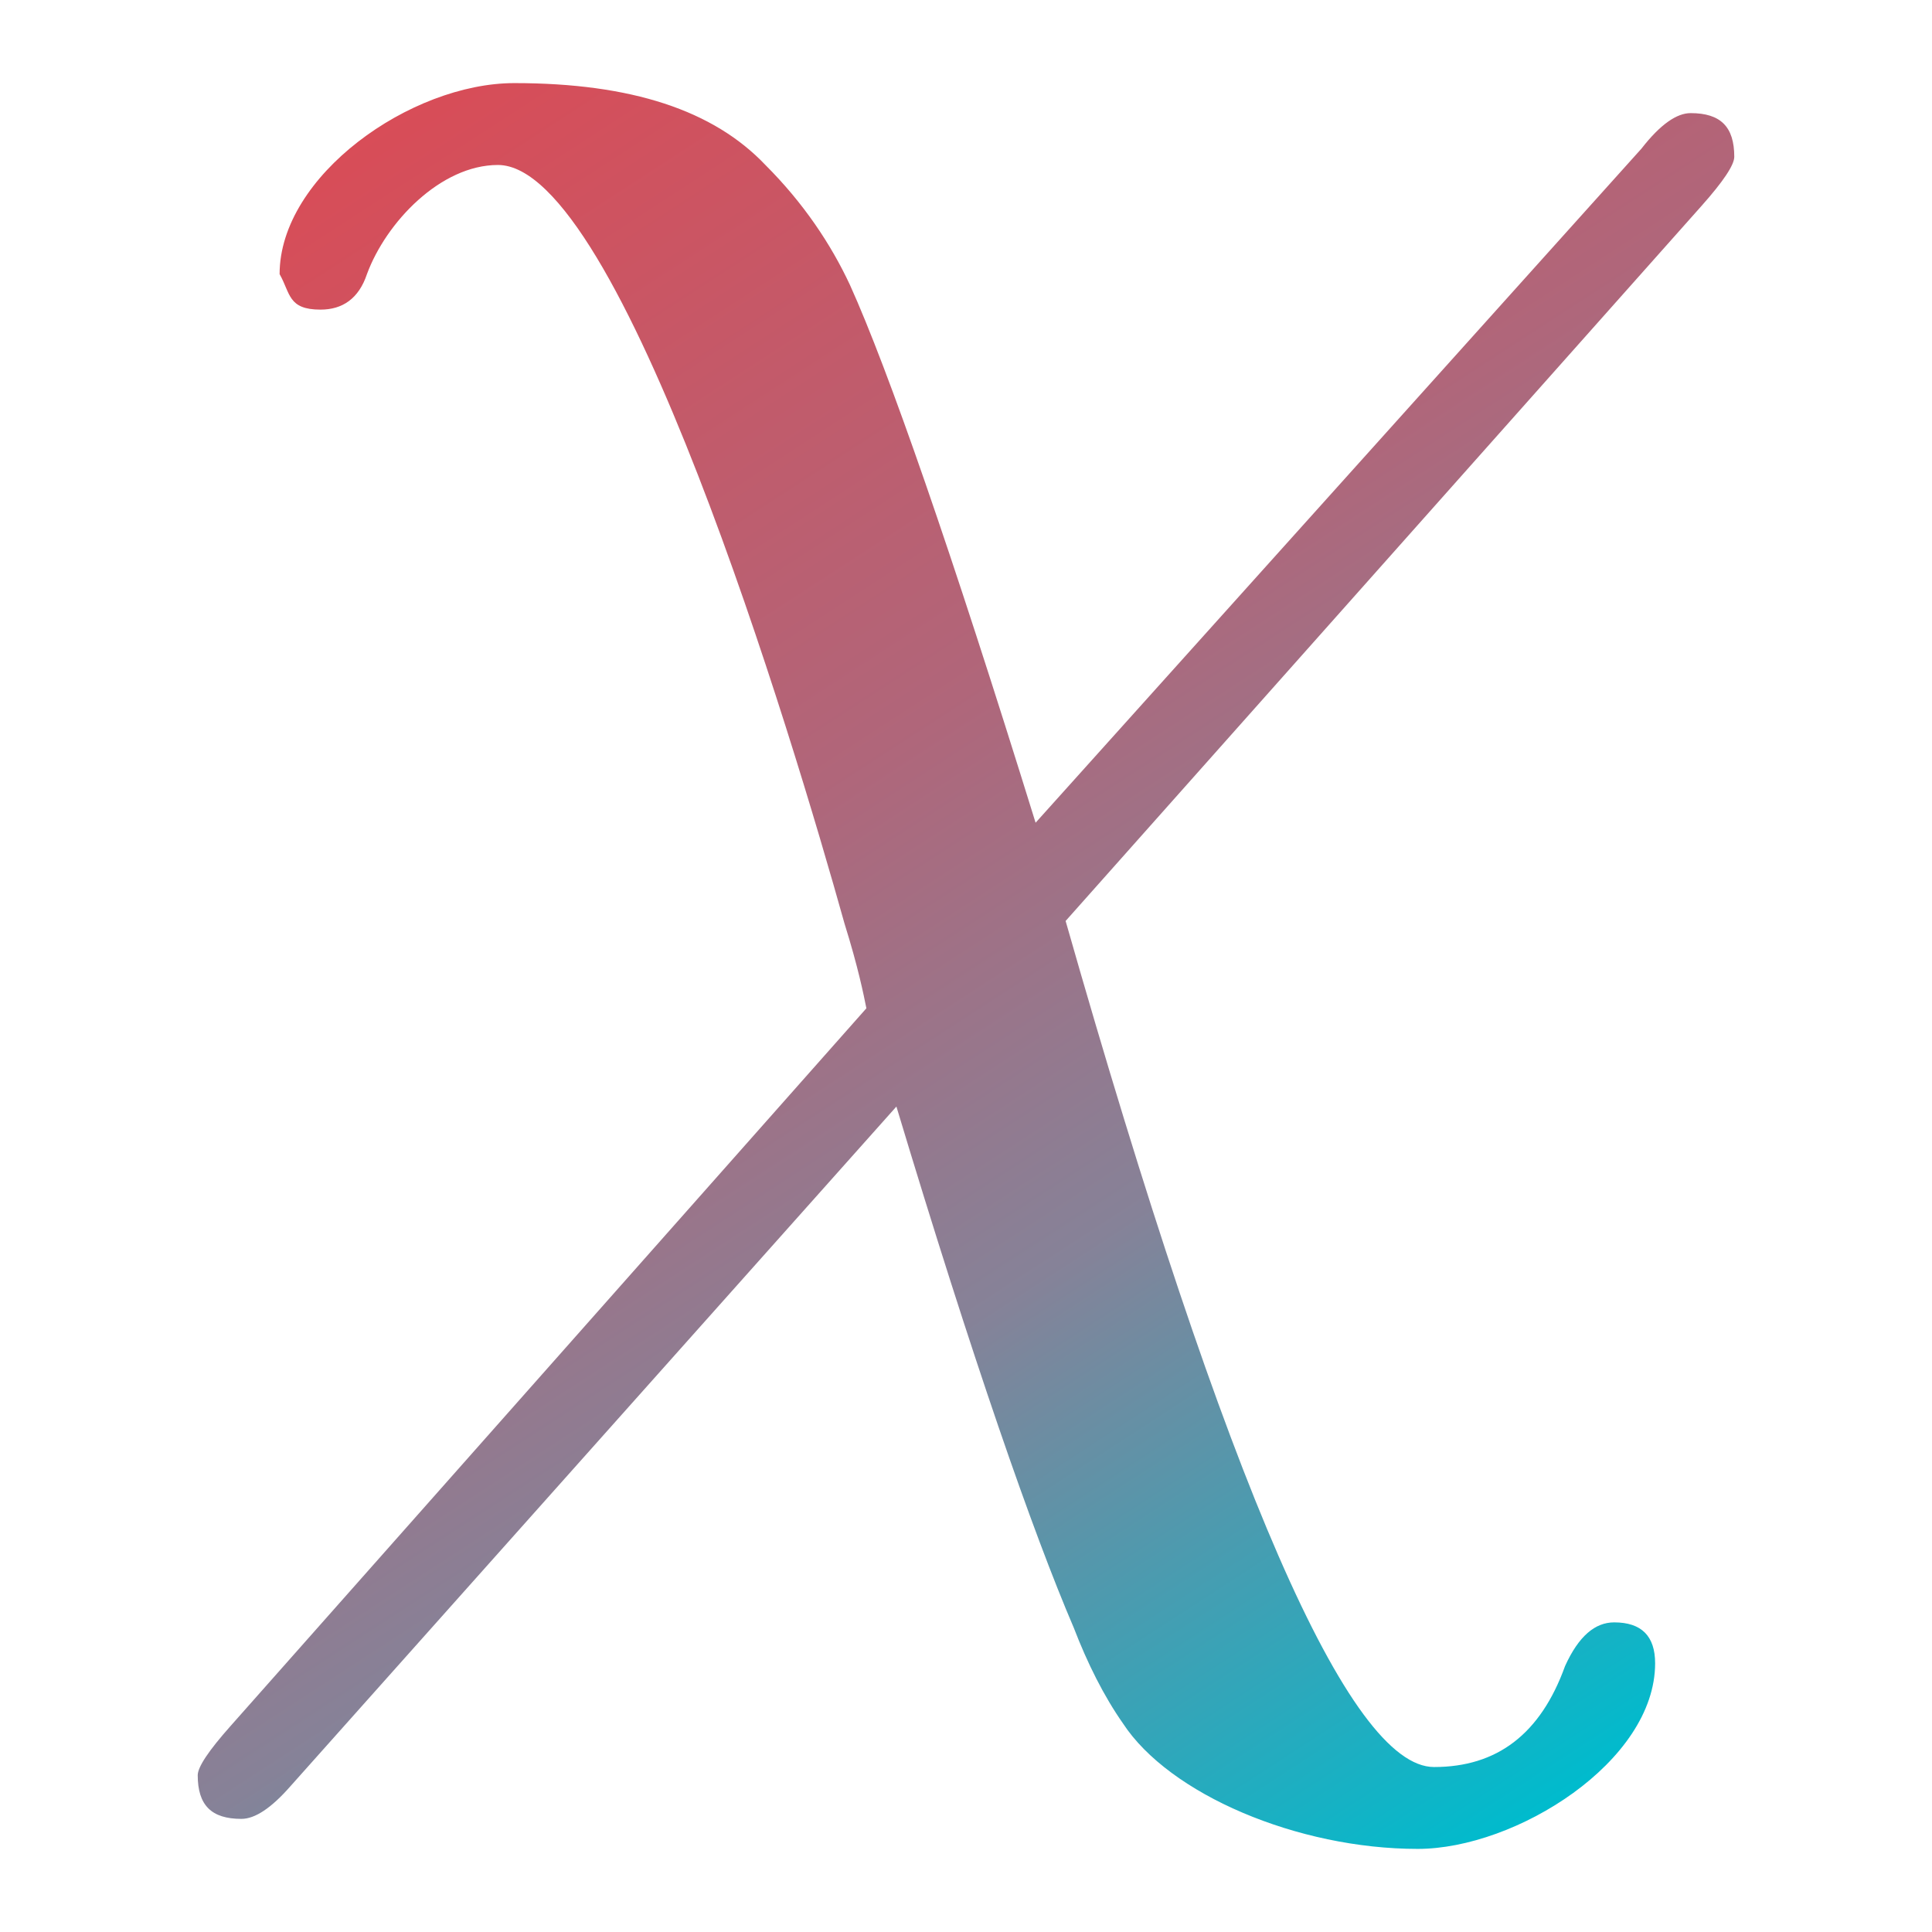
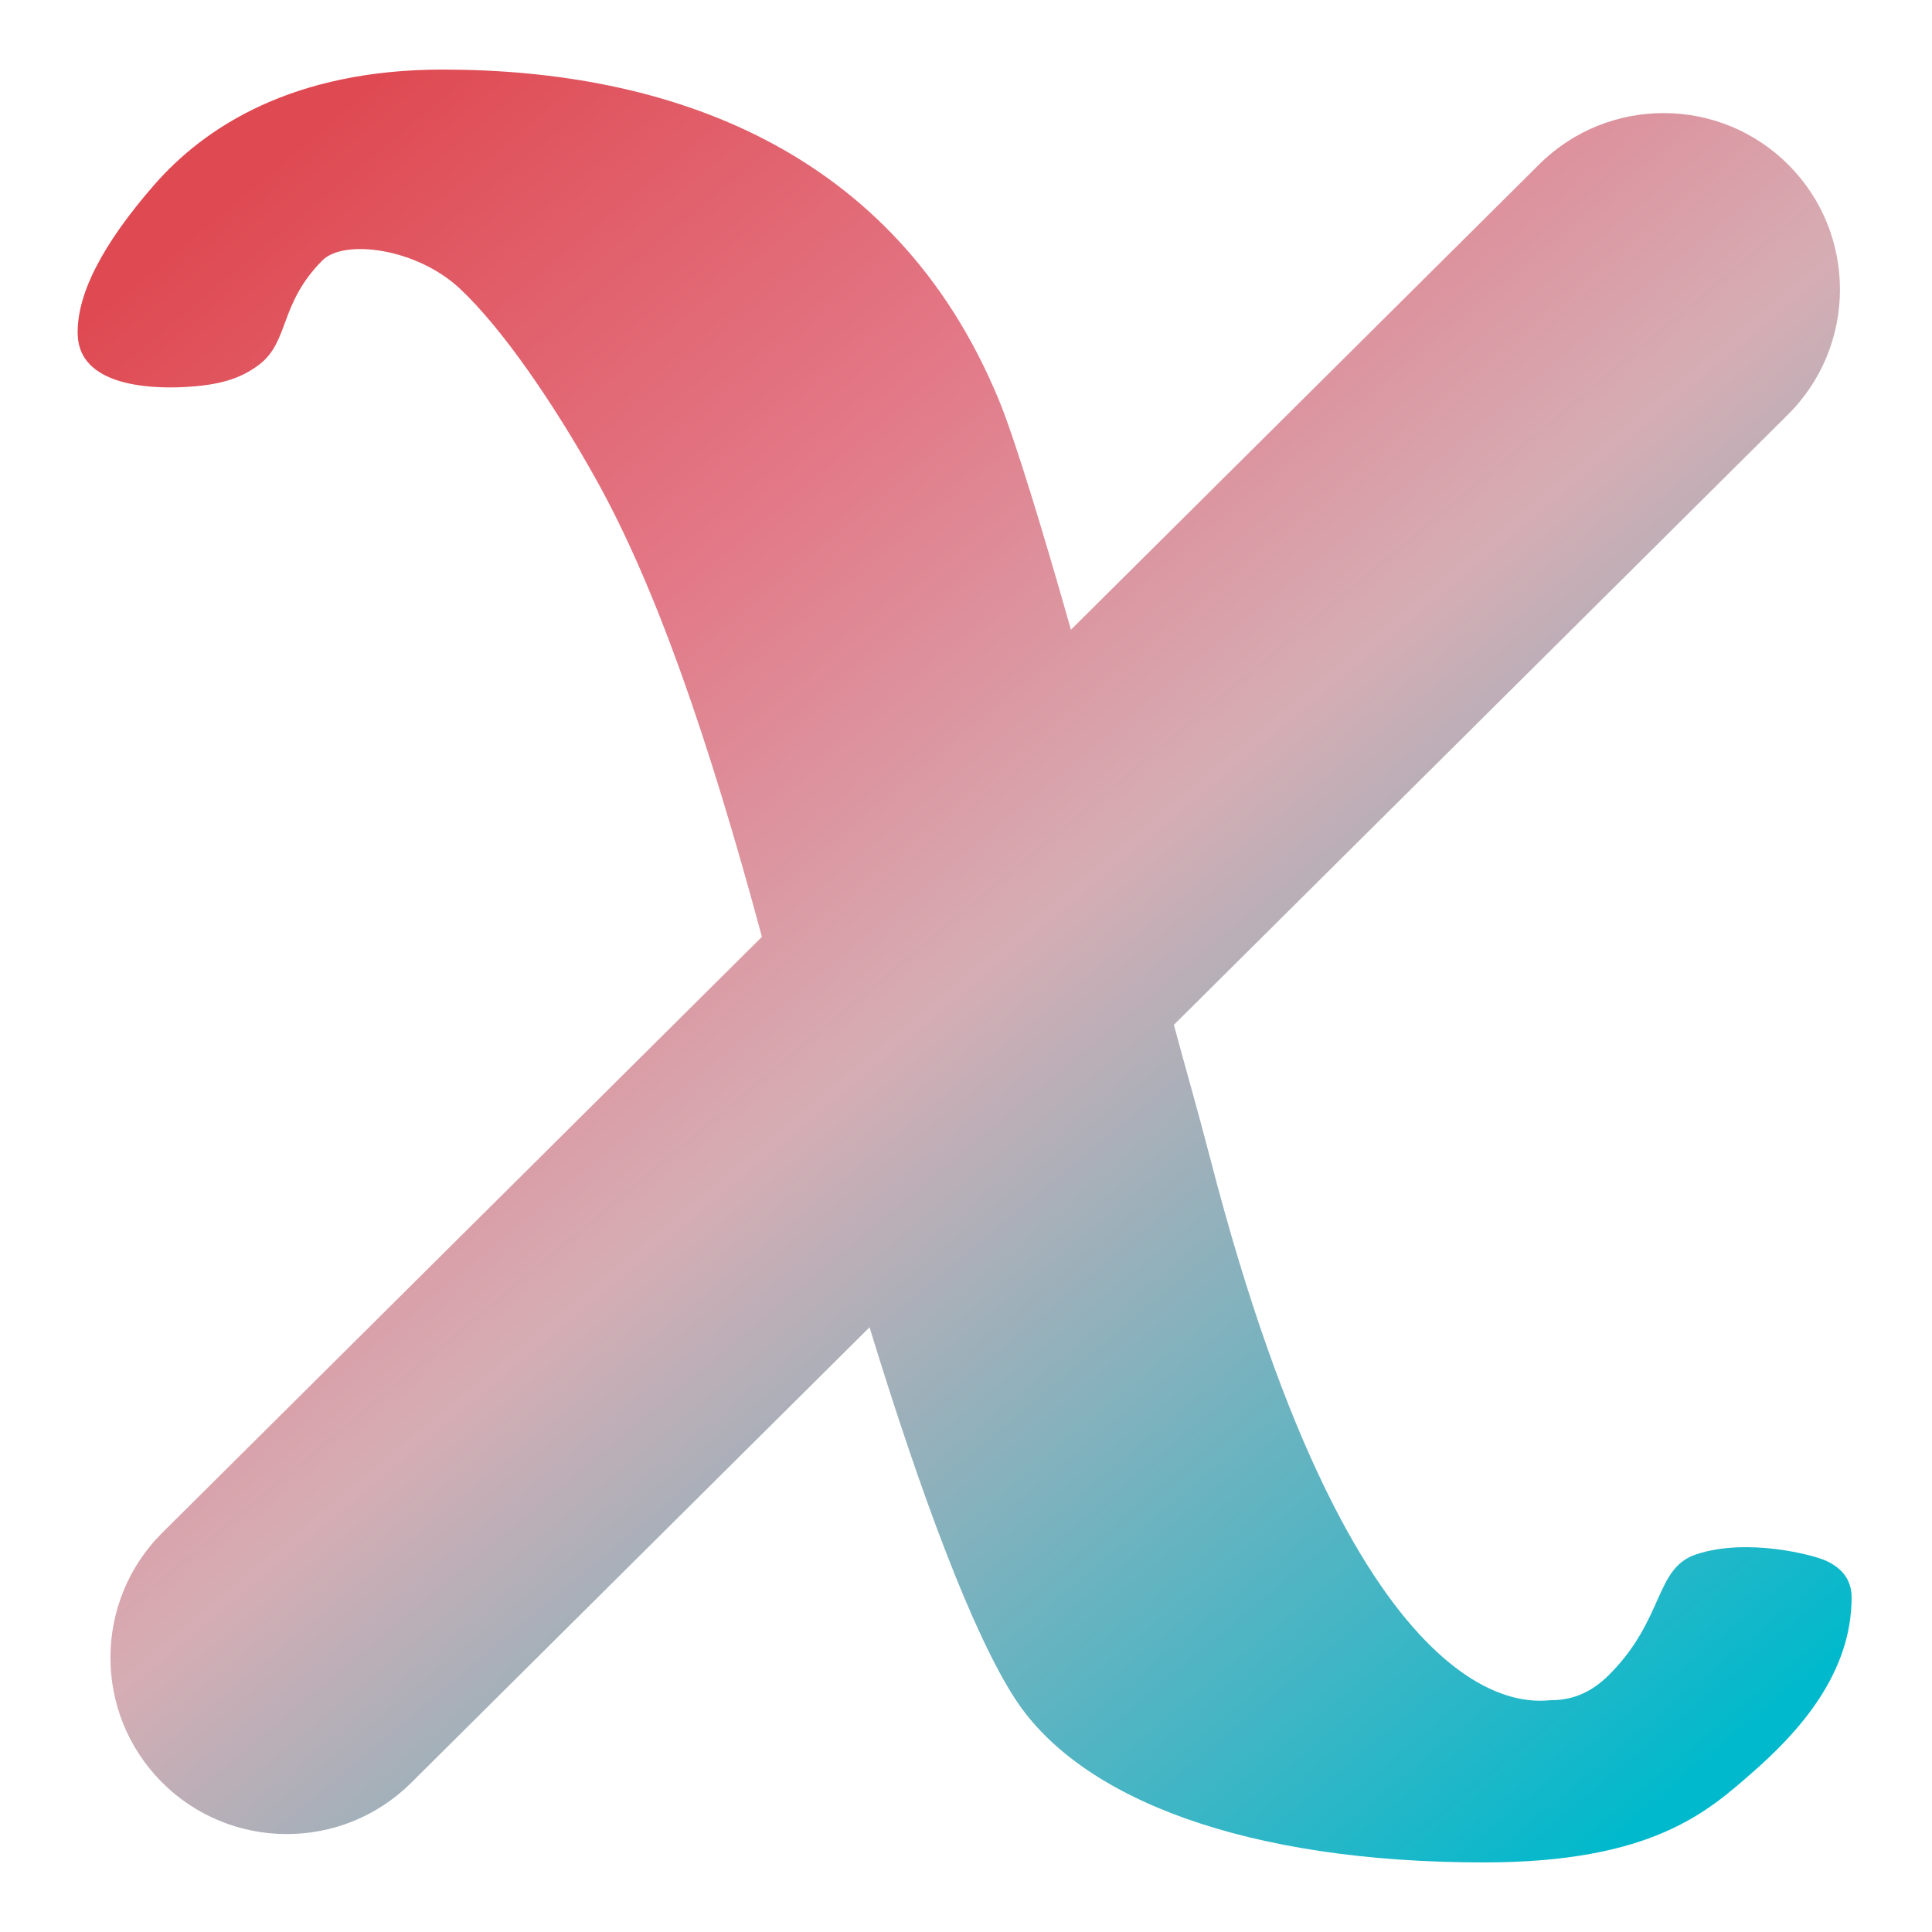
<svg xmlns="http://www.w3.org/2000/svg" width="100%" height="100%" viewBox="0 0 512 512" version="1.1" xml:space="preserve" style="fill-rule:evenodd;clip-rule:evenodd;stroke-linejoin:round;stroke-miterlimit:2;">
-   <g id="MJX-5-NCM-I-1D712" transform="matrix(0.723269,0,0,-0.723269,29.97839,341.7074)">
-     <path d="M61,372C65,365 64,359 76,359C84,359 90,363 93,372C100,391 120,412 141,412C186,412 249,202 268,134C273,118 275,108 276,103L43,-160C35,-169 31,-175 31,-178C31,-189 36,-194 47,-194C52,-194 58,-190 65,-182L287,67C315,-26 337,-89 352,-124C357,-137 363,-149 370,-159C387,-185 434,-205 478,-205C514,-205 565,-173 565,-137C565,-127 560,-122 550,-122C543,-122 537,-127 532,-138C523,-163 507,-175 484,-175C453,-175 408,-72 349,135L582,397C590,406 594,412 594,415C594,426 589,431 578,431C573,431 567,427 560,418L338,171C307,271 284,337 270,368C263,383 253,398 239,412C220,432 190,442 147,442C109,442 61,408 61,372Z" style="fill:url(#_Linear1);fill-rule:nonzero;" />
-   </g>
+   <path d="M201.917,248.269C187.588,195.139 173.678,155.243 158.004,127.11C146.706,106.83 132.949,86.823 121.821,76.443C110.302,65.699 91.147,63.309 85.469,68.987C73.954,80.502 76.711,90.558 68.653,96.652C63.766,100.347 58.193,102.108 48.674,102.581C39.115,103.055 20.984,102.088 20.589,88.668C20.277,78.044 27.153,64.741 40.819,49.051C54.239,33.643 77.611,18.439 117.333,18.439C176.535,18.439 236.999,38.899 264.686,105.933C268.95,116.256 276.417,140.819 283.81,166.885L407.916,43.55C426.217,25.362 455.842,25.454 474.03,43.756C492.218,62.057 492.125,91.682 473.824,109.87L311.086,271.597C314.334,283.662 317.46,294.395 320.693,306.886C360.563,460.964 407.368,450.563 411.149,450.563C417.254,450.563 422.135,448.131 426.413,443.853C441.205,429.062 438.438,415.551 449.559,411.9C463.062,407.466 480.512,412.04 483.955,413.629C488.566,415.757 490.694,419.075 490.694,423.332C490.694,443.791 476.339,459.285 464.389,469.742C452.527,480.121 437.776,493.561 393.233,493.561C330.525,493.561 286.48,476.888 269.126,450.376C257.999,433.376 244.315,397.058 230.437,351.745L108.962,472.465C90.661,490.653 61.036,490.561 42.848,472.259C24.66,453.958 24.753,424.333 43.054,406.145L201.917,248.269Z" style="fill:url(#_Linear1);" />
  <defs>
-     <linearGradient id="_Linear1" x1="0" y1="0" x2="1" y2="0" gradientUnits="userSpaceOnUse" gradientTransform="matrix(-430.5509,647,647,430.5509,501.0211,-205)">
-       <stop offset="0" style="stop-color:rgb(0,187,205);stop-opacity:1" />
-       <stop offset="0.34" style="stop-color:rgb(134,130,152);stop-opacity:1" />
-       <stop offset="0.59" style="stop-color:rgb(176,102,122);stop-opacity:1" />
-       <stop offset="1" style="stop-color:rgb(220,74,84);stop-opacity:1" />
+     <linearGradient id="_Linear1" x1="0" y1="0" x2="1" y2="0" gradientUnits="userSpaceOnUse" gradientTransform="matrix(364.8615,447.4671,447.4671,-364.8615,76.00837,34.24178)">
+       <stop offset="0" style="stop-color:rgb(223,73,81);stop-opacity:1" />
+       <stop offset="0.27" style="stop-color:rgb(227,120,135);stop-opacity:1" />
+       <stop offset="0.5" style="stop-color:rgb(214,173,180);stop-opacity:1" />
+       <stop offset="1" style="stop-color:rgb(0,185,204);stop-opacity:1" />
    </linearGradient>
  </defs>
</svg>
